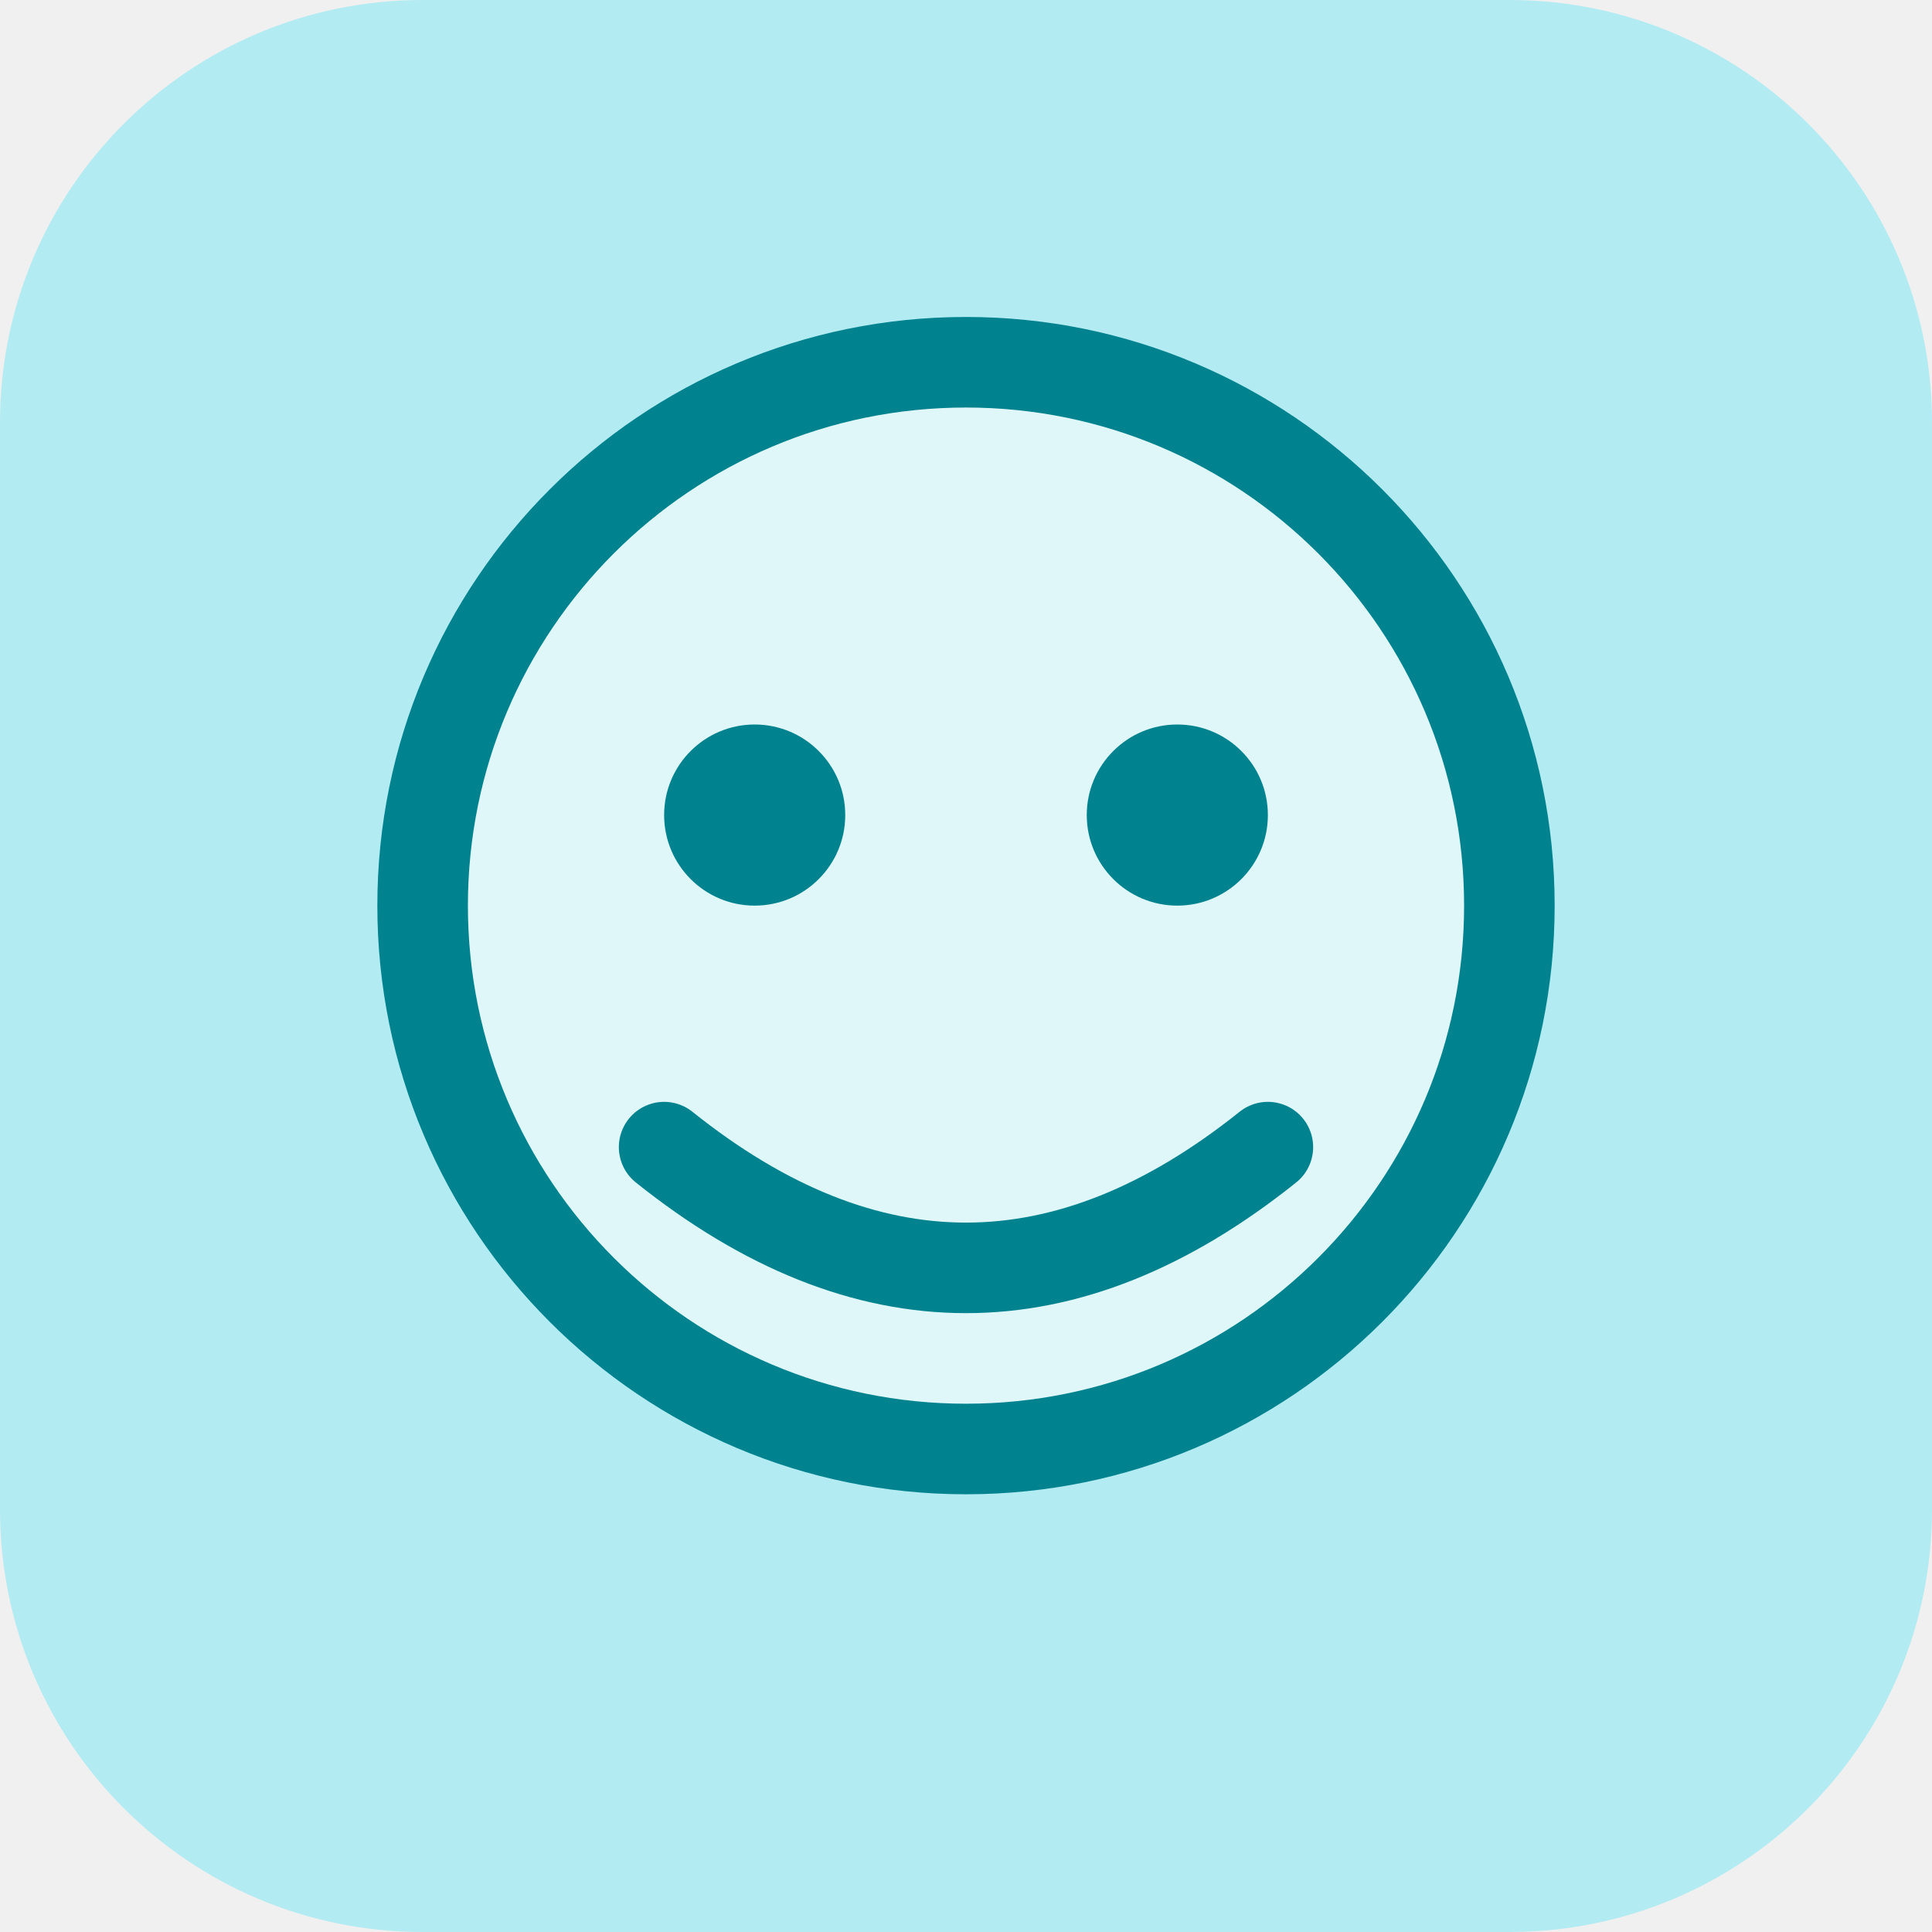
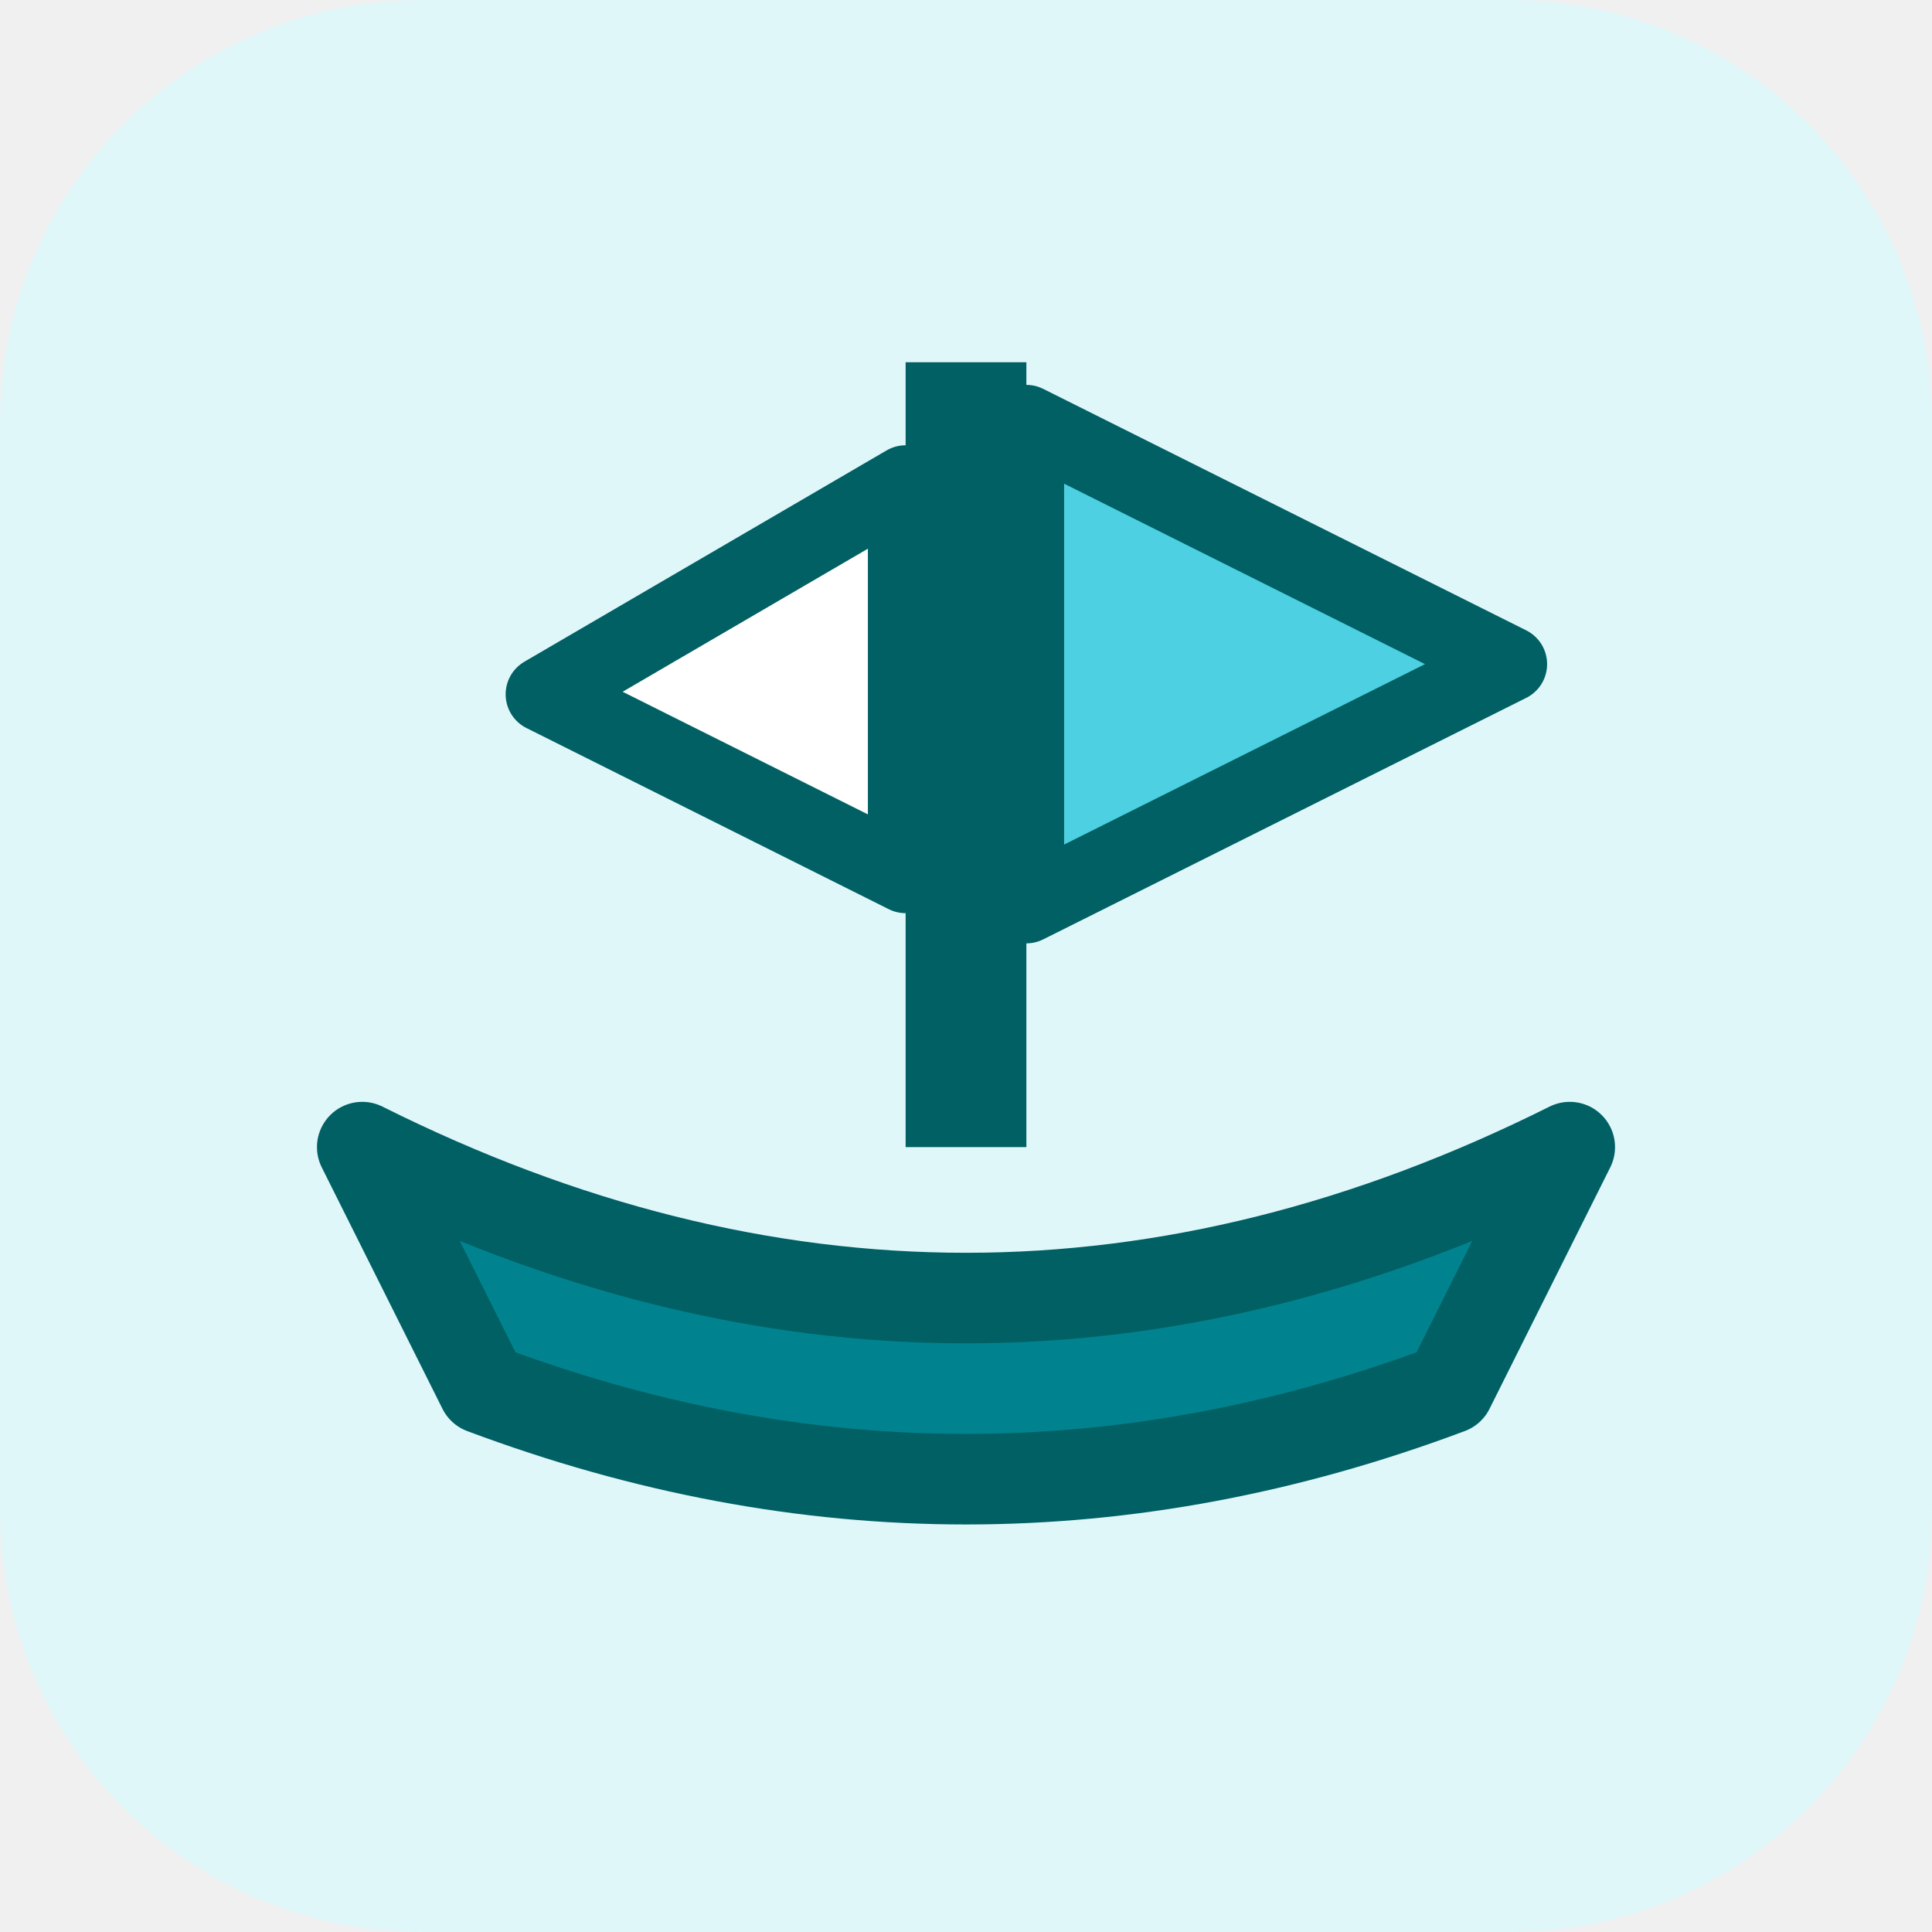
<svg xmlns="http://www.w3.org/2000/svg" viewBox="0 0 64 64">
-   <rect width="64" height="64" rx="14" fill="#b2ebf2" />
-   <circle cx="32" cy="30" r="18" fill="#e0f7fa" stroke="#00838f" stroke-width="3" />
-   <circle cx="25" cy="27" r="3" fill="#00838f" />
-   <circle cx="39" cy="27" r="3" fill="#00838f" />
-   <path d="M22 38 q10 8 20 0" stroke="#00838f" stroke-width="3" fill="none" stroke-linecap="round" />
+   <rect width="64" height="64" rx="14" fill="#e0f7fa" />
+   <path d="M12 38 q20 10 40 0 l-4 8 q-16 6 -32 0 z" fill="#00838f" stroke="#006064" stroke-width="3" stroke-linejoin="round" />
+   <rect x="30" y="12" width="4" height="26" fill="#006064" />
+   <path d="M34 14 l16 8 l-16 8 z" fill="#4dd0e1" stroke="#006064" stroke-width="2.5" stroke-linejoin="round" />
+   <path d="M30 16 l-12 7 l12 6 z" fill="#fff" stroke="#006064" stroke-width="2.5" stroke-linejoin="round" />
</svg>
